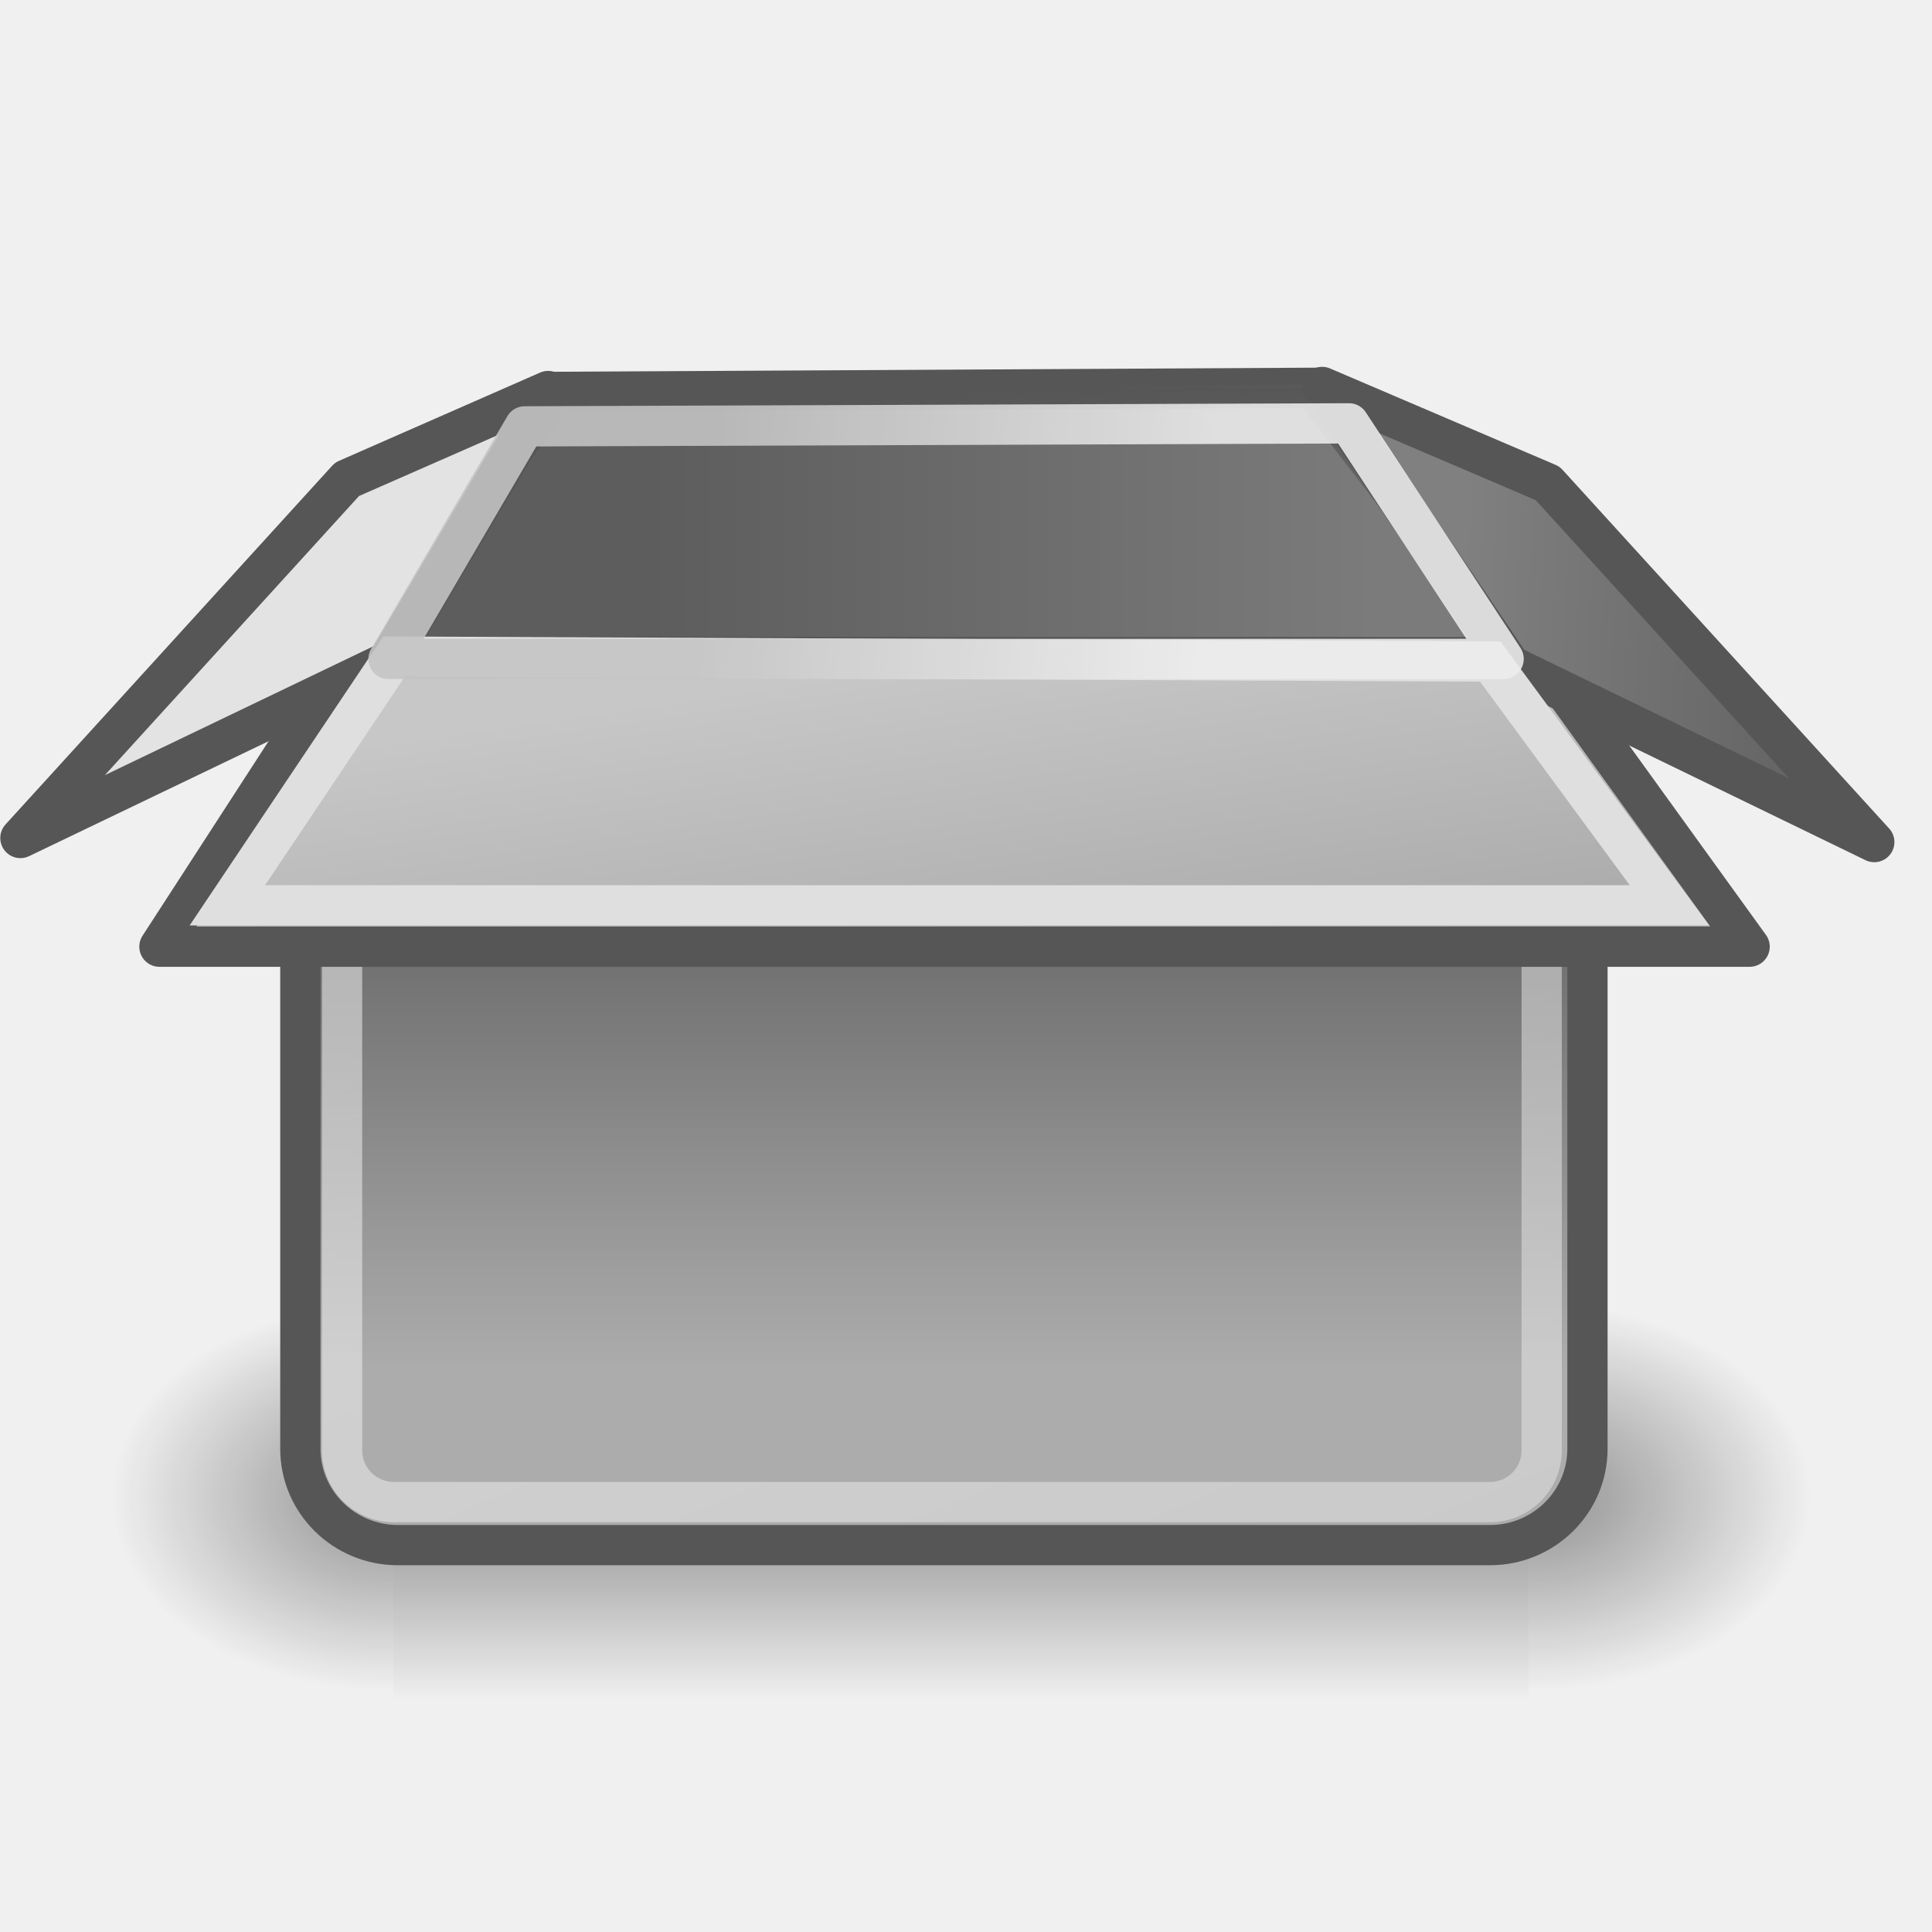
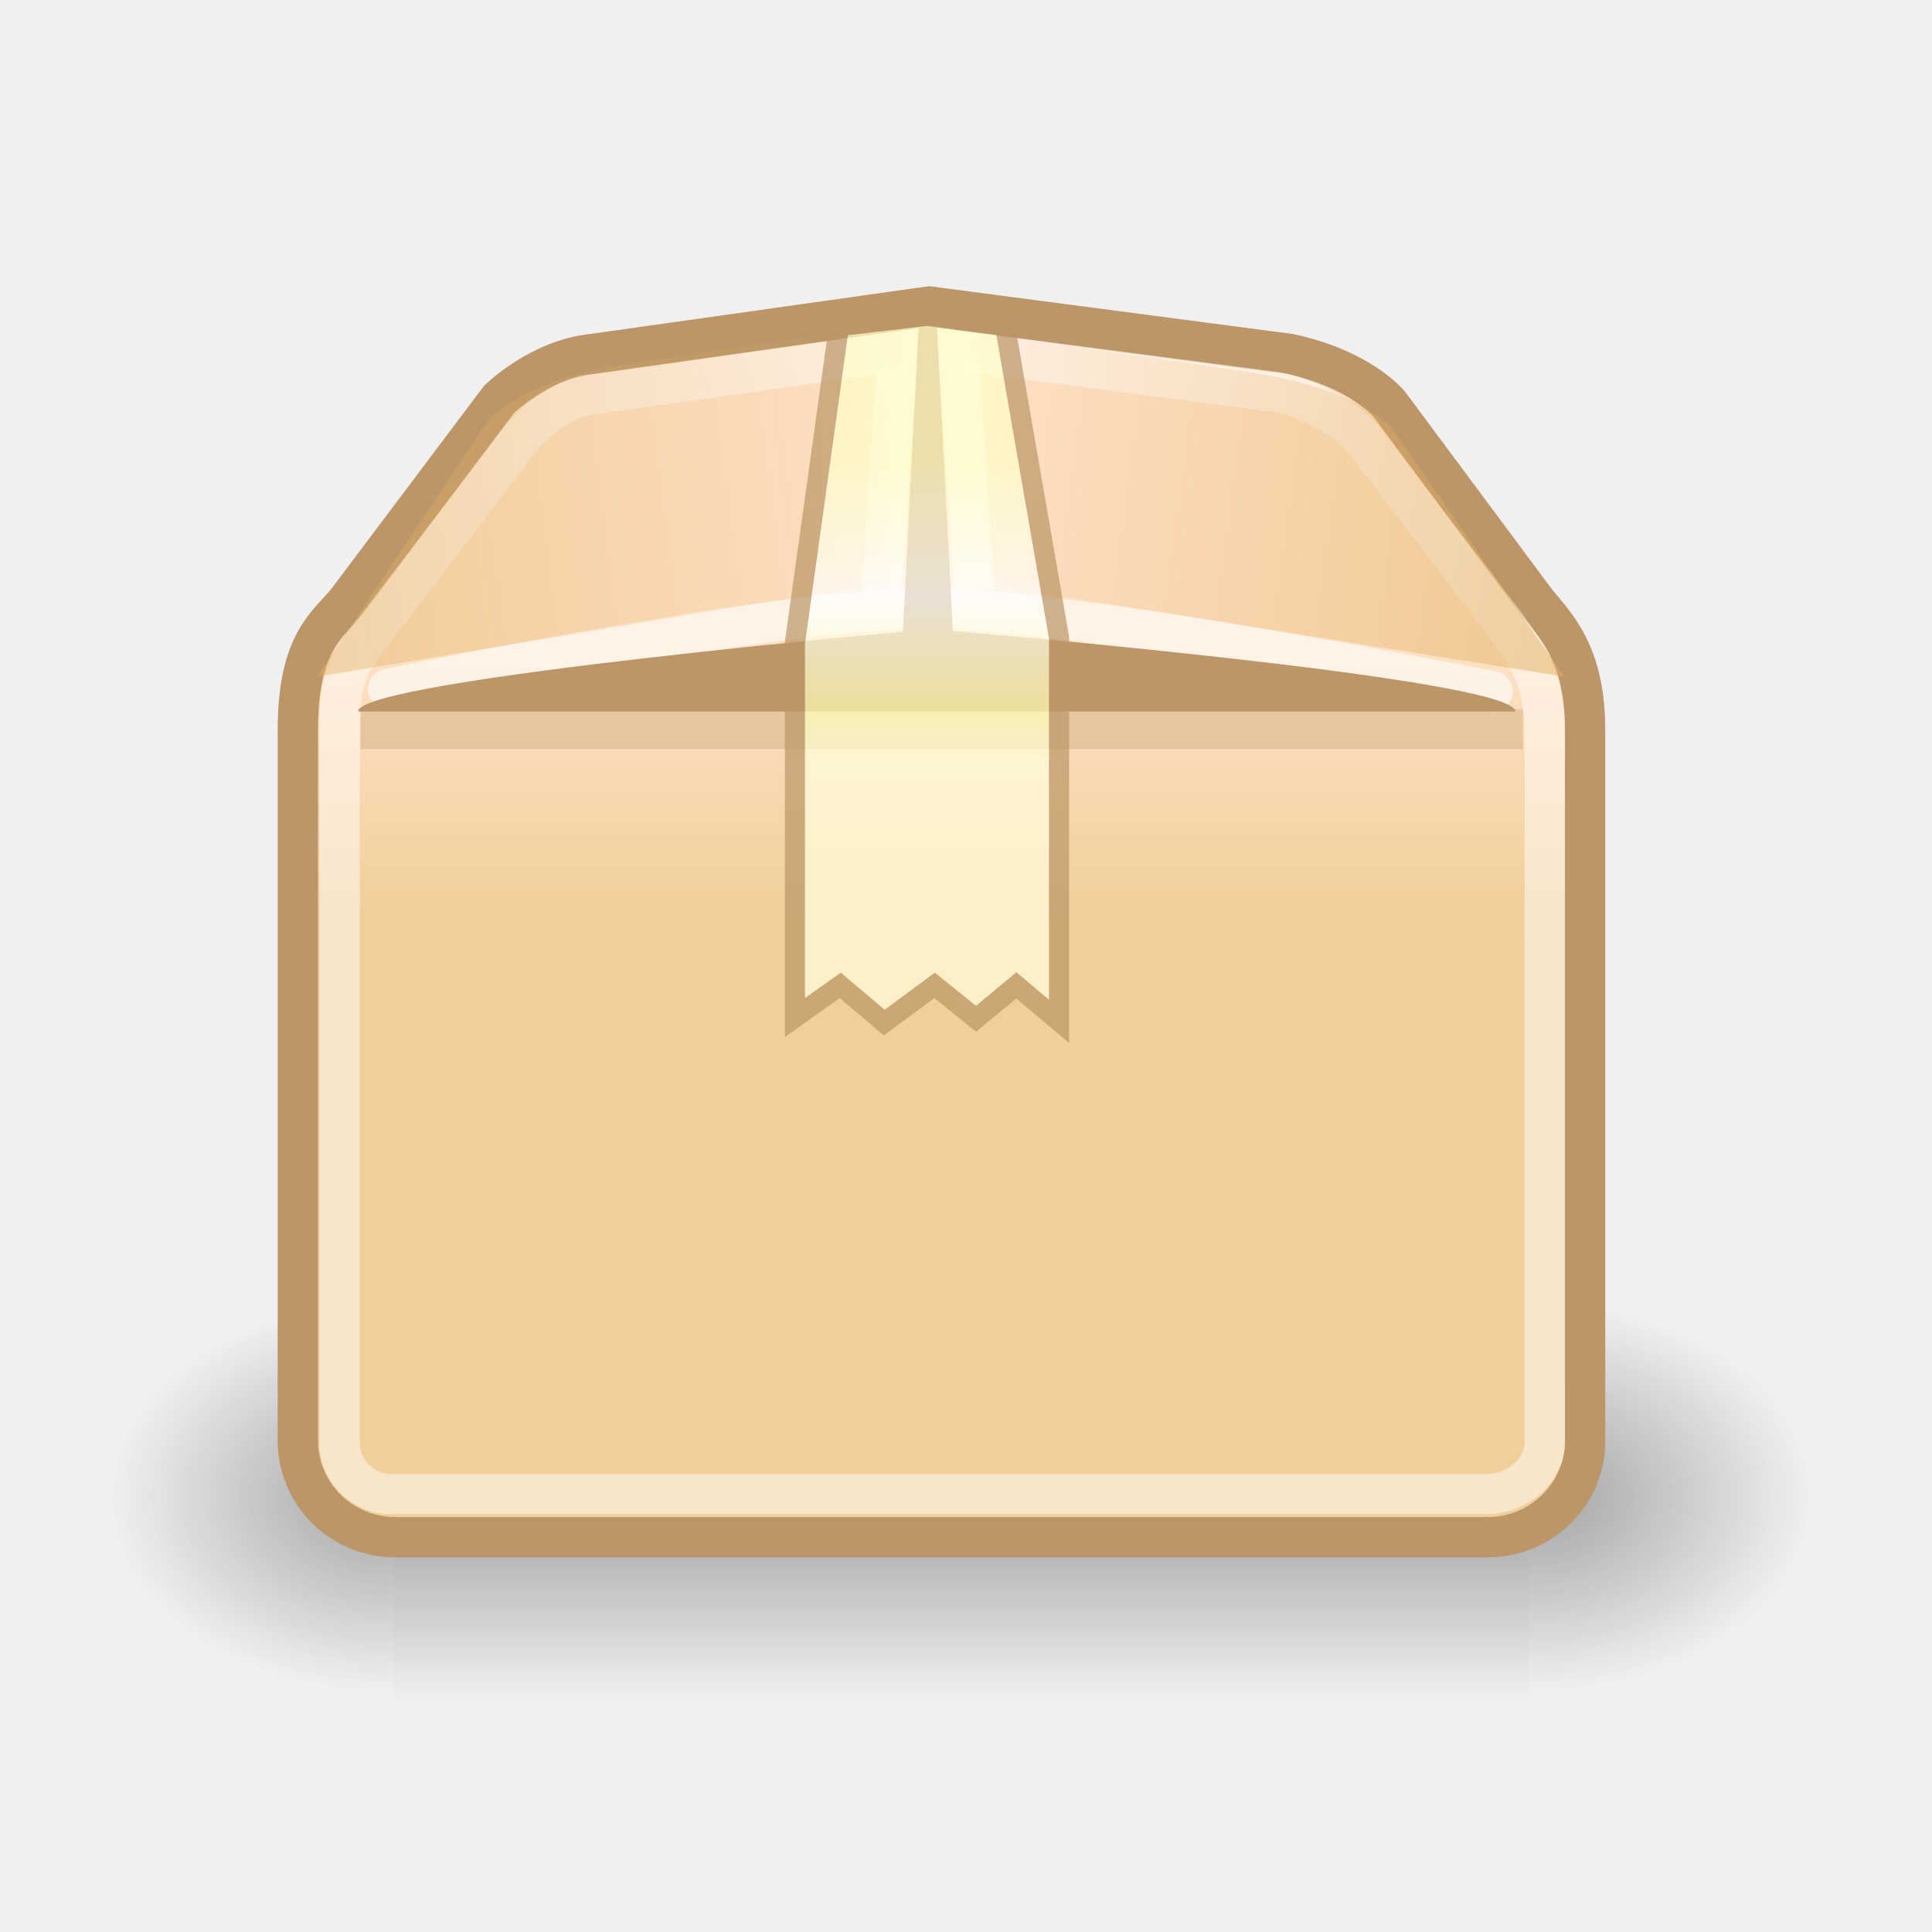
<svg xmlns="http://www.w3.org/2000/svg" xmlns:xlink="http://www.w3.org/1999/xlink" version="1.0" width="48" height="48" id="svg2963">
  <defs id="defs3">
-     <linearGradient x1="16.149" y1="12.637" x2="34.194" y2="12.637" id="linearGradient2280-382" xlink:href="#linearGradient4182-553" gradientUnits="userSpaceOnUse" gradientTransform="matrix(1,0,0,1.039184,0,-4.057054e-2)" />
-     <linearGradient id="linearGradient4182-553">
-       <stop style="stop-color:#5d5d5d;stop-opacity:1" offset="0" id="stop2395" />
-       <stop style="stop-color:#7b7b7b;stop-opacity:1" offset="1" id="stop2397" />
+     <linearGradient y2="21.411" x2="16.49" y1="6.304" x1="16.49" gradientUnits="userSpaceOnUse" id="linearGradient3261">
+       <stop id="stop3263" style="stop-color:#ffffb2;stop-opacity:1;" offset="0.209" />
+       <stop offset="0.397" style="stop-color:#ffffff;stop-opacity:1;" id="stop3269" />
+       <stop offset="0.54" style="stop-color:#ffff97;stop-opacity:1;" id="stop3267" />
+       <stop id="stop3265" style="stop-color:#ffffcd;stop-opacity:1;" offset="0.621" />
    </linearGradient>
-     <linearGradient x1="21.907" y1="9.758" x2="22.072" y2="16.021" id="linearGradient2282-997" xlink:href="#linearGradient4987-833" gradientUnits="userSpaceOnUse" />
-     <linearGradient id="linearGradient4987-833">
-       <stop style="stop-color:#565656;stop-opacity:1" offset="0" id="stop2401" />
-       <stop style="stop-color:#565656;stop-opacity:0" offset="1" id="stop2403" />
+     <linearGradient id="linearGradient3817">
+       <stop style="stop-color:#d68f21;stop-opacity:1;" offset="0" id="stop3819" />
+       <stop style="stop-color:#d68f21;stop-opacity:0;" offset="1" id="stop3821" />
    </linearGradient>
-     <linearGradient x1="25.381" y1="24.721" x2="24.119" y2="16.17" id="linearGradient2277-746" xlink:href="#linearGradient4192-378" gradientUnits="userSpaceOnUse" gradientTransform="matrix(1,0,0,0.986355,0,0.316638)" />
-     <linearGradient id="linearGradient4192-378">
-       <stop style="stop-color:#ababab;stop-opacity:1" offset="0" id="stop2407" />
-       <stop style="stop-color:#c7c7c7;stop-opacity:1" offset="1" id="stop2409" />
+     <linearGradient id="SVGID_1_" gradientUnits="userSpaceOnUse" x1="16.49" y1="6.304" x2="16.49" y2="21.411">
+       <stop offset="0.209" style="stop-color:#FED3AA" id="stop2741" />
+       <stop offset="0.621" style="stop-color:#EABA6F" id="stop2743" />
    </linearGradient>
-     <linearGradient x1="302.857" y1="366.648" x2="302.857" y2="609.505" id="linearGradient6715-953" xlink:href="#linearGradient5048-349" gradientUnits="userSpaceOnUse" gradientTransform="matrix(2.774389,0,0,1.969706,-1892.179,-872.8854)" />
-     <linearGradient id="linearGradient5048-349">
-       <stop style="stop-color:#000000;stop-opacity:0" offset="0" id="stop2413" />
-       <stop style="stop-color:#000000;stop-opacity:1" offset="0.5" id="stop2415" />
-       <stop style="stop-color:#000000;stop-opacity:0" offset="1" id="stop2417" />
+     <radialGradient cx="605.714" cy="486.648" r="117.143" fx="605.714" fy="486.648" id="radialGradient6719" xlink:href="#linearGradient5060" gradientUnits="userSpaceOnUse" gradientTransform="matrix(-2.774389,0,0,1.969706,112.7623,-872.8854)" />
+     <linearGradient id="linearGradient5060">
+       <stop style="stop-color:#000000;stop-opacity:1" offset="0" id="stop5062" />
+       <stop style="stop-color:#000000;stop-opacity:0" offset="1" id="stop5064" />
    </linearGradient>
-     <radialGradient cx="605.714" cy="486.648" r="117.143" fx="605.714" fy="486.648" id="radialGradient6717-330" xlink:href="#linearGradient5060-958" gradientUnits="userSpaceOnUse" gradientTransform="matrix(2.774389,0,0,1.969706,-1891.633,-872.8854)" />
-     <linearGradient id="linearGradient5060-958">
-       <stop style="stop-color:#000000;stop-opacity:1" offset="0" id="stop2421" />
-       <stop style="stop-color:#000000;stop-opacity:0" offset="1" id="stop2423" />
+     <radialGradient cx="605.714" cy="486.648" r="117.143" fx="605.714" fy="486.648" id="radialGradient6717" xlink:href="#linearGradient5060" gradientUnits="userSpaceOnUse" gradientTransform="matrix(2.774389,0,0,1.969706,-1891.633,-872.8854)" />
+     <linearGradient id="linearGradient5048">
+       <stop style="stop-color:#000000;stop-opacity:0" offset="0" id="stop5050" />
+       <stop style="stop-color:#000000;stop-opacity:1" offset="0.5" id="stop5056" />
+       <stop style="stop-color:#000000;stop-opacity:0" offset="1" id="stop5052" />
    </linearGradient>
-     <radialGradient cx="605.714" cy="486.648" r="117.143" fx="605.714" fy="486.648" id="radialGradient6719-686" xlink:href="#linearGradient5060-311" gradientUnits="userSpaceOnUse" gradientTransform="matrix(-2.774389,0,0,1.969706,112.7623,-872.8854)" />
-     <linearGradient id="linearGradient5060-311">
-       <stop style="stop-color:#000000;stop-opacity:1" offset="0" id="stop2427" />
-       <stop style="stop-color:#000000;stop-opacity:0" offset="1" id="stop2429" />
+     <linearGradient x1="302.857" y1="366.648" x2="302.857" y2="609.505" id="linearGradient6715" xlink:href="#linearGradient5048" gradientUnits="userSpaceOnUse" gradientTransform="matrix(2.774389,0,0,1.969706,-1892.179,-872.8854)" />
+     <linearGradient id="linearGradient4995">
+       <stop style="stop-color:#de9523;stop-opacity:1" offset="0" id="stop4997" />
+       <stop style="stop-color:#a36d18;stop-opacity:1" offset="1" id="stop4999" />
    </linearGradient>
-     <linearGradient x1="18.707" y1="19.912" x2="30.015" y2="47.388" id="linearGradient2285-994" xlink:href="#linearGradient4222-919" gradientUnits="userSpaceOnUse" />
-     <linearGradient id="linearGradient4222-919">
-       <stop style="stop-color:#ffffff;stop-opacity:1" offset="0" id="stop2433" />
-       <stop style="stop-color:#ffffff;stop-opacity:0.686" offset="1" id="stop2435" />
+     <linearGradient id="linearGradient4987">
+       <stop style="stop-color:#a0670c;stop-opacity:1" offset="0" id="stop4989" />
+       <stop style="stop-color:#a0670c;stop-opacity:0" offset="1" id="stop4991" />
    </linearGradient>
-     <linearGradient x1="30.062" y1="13.445" x2="17.696" y2="12.334" id="linearGradient2269-960" xlink:href="#linearGradient4979-724" gradientUnits="userSpaceOnUse" />
-     <linearGradient id="linearGradient4979-724">
-       <stop style="stop-color:#ededed;stop-opacity:1" offset="0" id="stop2439" />
-       <stop style="stop-color:#c4c4c4;stop-opacity:1" offset="1" id="stop2441" />
+     <linearGradient id="linearGradient4979">
+       <stop style="stop-color:#fbf0e0;stop-opacity:1" offset="0" id="stop4981" />
+       <stop style="stop-color:#f0ce99;stop-opacity:1" offset="1" id="stop4983" />
    </linearGradient>
-     <linearGradient x1="36.289" y1="14.662" x2="47.066" y2="15.268" id="linearGradient2274-379" xlink:href="#linearGradient4995-923" gradientUnits="userSpaceOnUse" />
-     <linearGradient id="linearGradient4995-923">
-       <stop style="stop-color:#808080;stop-opacity:1" offset="0" id="stop2445" />
-       <stop style="stop-color:#5d5d5d;stop-opacity:1" offset="1" id="stop2447" />
+     <linearGradient id="linearGradient4222">
+       <stop style="stop-color:#ffffff;stop-opacity:1" offset="0" id="stop4224" />
+       <stop style="stop-color:#ffffff;stop-opacity:0.686" offset="1" id="stop4226" />
    </linearGradient>
-     <linearGradient x1="24.99" y1="34.005" x2="24.99" y2="22.585" id="linearGradient2288-591" xlink:href="#linearGradient4210-477" gradientUnits="userSpaceOnUse" />
-     <linearGradient id="linearGradient4210-477">
-       <stop style="stop-color:#acacac;stop-opacity:1" offset="0" id="stop2451" />
-       <stop style="stop-color:#6a6a6a;stop-opacity:1" offset="1" id="stop2453" />
+     <linearGradient id="linearGradient4210">
+       <stop style="stop-color:#eaba6f;stop-opacity:1" offset="0" id="stop4212" />
+       <stop style="stop-color:#b97a1b;stop-opacity:1" offset="1" id="stop4214" />
+     </linearGradient>
+     <linearGradient id="linearGradient4192">
+       <stop style="stop-color:#e9b96e;stop-opacity:1" offset="0" id="stop4194" />
+       <stop style="stop-color:#f1d19e;stop-opacity:1" offset="1" id="stop4196" />
+     </linearGradient>
+     <linearGradient id="linearGradient4182">
+       <stop style="stop-color:#a36d18;stop-opacity:1" offset="0" id="stop4184" />
+       <stop style="stop-color:#d79020;stop-opacity:1" offset="1" id="stop4186" />
+     </linearGradient>
+     <linearGradient x1="30.062" y1="13.445" x2="17.696" y2="12.334" id="linearGradient2269" xlink:href="#linearGradient4979" gradientUnits="userSpaceOnUse" />
+     <linearGradient x1="36.289" y1="14.662" x2="47.066" y2="15.268" id="linearGradient2274" xlink:href="#linearGradient4995" gradientUnits="userSpaceOnUse" />
+     <linearGradient x1="25.381" y1="24.721" x2="24.119" y2="16.17" id="linearGradient2277" xlink:href="#linearGradient4192" gradientUnits="userSpaceOnUse" gradientTransform="matrix(1,0,0,0.986355,0,0.316638)" />
+     <linearGradient x1="16.149" y1="12.637" x2="34.194" y2="12.637" id="linearGradient2280" xlink:href="#linearGradient4182" gradientUnits="userSpaceOnUse" gradientTransform="matrix(1,0,0,1.039184,0,-4.057054e-2)" />
+     <linearGradient x1="21.907" y1="9.758" x2="22.072" y2="16.021" id="linearGradient2282" xlink:href="#linearGradient4987" gradientUnits="userSpaceOnUse" />
+     <linearGradient x1="18.707" y1="19.912" x2="30.015" y2="47.388" id="linearGradient2285" xlink:href="#linearGradient4222" gradientUnits="userSpaceOnUse" />
+     <linearGradient x1="24.99" y1="34.005" x2="24.99" y2="22.585" id="linearGradient2288" xlink:href="#linearGradient4210" gradientUnits="userSpaceOnUse" />
+     <linearGradient xlink:href="#linearGradient4210" id="linearGradient2820" gradientUnits="userSpaceOnUse" x1="24.99" y1="34.005" x2="24.99" y2="22.585" />
+     <linearGradient xlink:href="#linearGradient4222" id="linearGradient2822" gradientUnits="userSpaceOnUse" x1="18.707" y1="19.912" x2="30.015" y2="47.388" />
+     <linearGradient xlink:href="#linearGradient4182" id="linearGradient2824" gradientUnits="userSpaceOnUse" gradientTransform="matrix(1,0,0,1.039184,0,-4.057054e-2)" x1="16.149" y1="12.637" x2="34.194" y2="12.637" />
+     <linearGradient xlink:href="#linearGradient4987" id="linearGradient2826" gradientUnits="userSpaceOnUse" x1="21.907" y1="9.758" x2="22.072" y2="16.021" />
+     <linearGradient xlink:href="#linearGradient4192" id="linearGradient2828" gradientUnits="userSpaceOnUse" gradientTransform="matrix(1,0,0,0.986355,0,0.316638)" x1="25.381" y1="24.721" x2="24.119" y2="16.17" />
+     <linearGradient xlink:href="#linearGradient4995" id="linearGradient2830" gradientUnits="userSpaceOnUse" x1="36.289" y1="14.662" x2="47.066" y2="15.268" />
+     <linearGradient xlink:href="#linearGradient4979" id="linearGradient2832" gradientUnits="userSpaceOnUse" x1="30.062" y1="13.445" x2="17.696" y2="12.334" />
+     <linearGradient xlink:href="#linearGradient3817" id="linearGradient3823" x1="37.279" y1="14.863" x2="23.635" y2="12.914" gradientUnits="userSpaceOnUse" gradientTransform="matrix(1.121495,0,0,1.166667,-2.945491,-2.517766)" />
+     <linearGradient xlink:href="#linearGradient3817" id="linearGradient3827" gradientUnits="userSpaceOnUse" x1="37.279" y1="14.863" x2="23.635" y2="12.914" gradientTransform="matrix(-1.112149,0,0,1.2,49.3382,-3.070051)" />
+     <linearGradient xlink:href="#SVGID_1_" id="linearGradient2278" gradientUnits="userSpaceOnUse" x1="16.49" y1="6.304" x2="16.49" y2="21.411" />
+     <linearGradient xlink:href="#linearGradient3261" id="linearGradient3259" x1="24.609" y1="7.669" x2="24.609" y2="25.834" gradientUnits="userSpaceOnUse" />
+     <linearGradient xlink:href="#linearGradient3261" id="linearGradient3299" gradientUnits="userSpaceOnUse" x1="24.609" y1="7.669" x2="24.609" y2="25.834" />
+     <linearGradient y2="21.411" x2="16.49" y1="6.304" x1="16.49" gradientUnits="userSpaceOnUse" id="linearGradient2238">
+       <stop id="stop2240" style="stop-color:#FED3AA" offset="0.209" />
+       <stop id="stop2242" style="stop-color:#EABA6F" offset="0.621" />
    </linearGradient>
  </defs>
-   <g id="layer1">
-     <g transform="matrix(2.105461e-2,0,0,2.086758e-2,42.60172,35.4036)" style="display:inline" id="g6707">
-       <rect width="1339.633" height="478.357" x="-1559.252" y="-150.697" style="opacity:0.402;color:#000000;fill:url(#linearGradient6715-953);fill-opacity:1;fill-rule:nonzero;stroke:none;stroke-width:1;stroke-linecap:round;stroke-linejoin:miter;marker:none;marker-start:none;marker-mid:none;marker-end:none;stroke-miterlimit:4;stroke-dasharray:none;stroke-dashoffset:0;stroke-opacity:1;visibility:visible;display:inline;overflow:visible" id="rect6709" />
-       <path d="M -219.619,-150.68 C -219.619,-150.68 -219.619,327.65 -219.619,327.65 C -76.745,328.551 125.781,220.481 125.781,88.454 C 125.781,-43.572 -33.655,-150.68 -219.619,-150.68 z " style="opacity:0.402;color:#000000;fill:url(#radialGradient6717-330);fill-opacity:1;fill-rule:nonzero;stroke:none;stroke-width:1;stroke-linecap:round;stroke-linejoin:miter;marker:none;marker-start:none;marker-mid:none;marker-end:none;stroke-miterlimit:4;stroke-dasharray:none;stroke-dashoffset:0;stroke-opacity:1;visibility:visible;display:inline;overflow:visible" id="path6711" />
-       <path d="M -1559.252,-150.68 C -1559.252,-150.68 -1559.252,327.65 -1559.252,327.65 C -1702.127,328.551 -1904.652,220.481 -1904.652,88.454 C -1904.652,-43.572 -1745.216,-150.68 -1559.252,-150.68 z " style="opacity:0.402;color:#000000;fill:url(#radialGradient6719-686);fill-opacity:1;fill-rule:nonzero;stroke:none;stroke-width:1;stroke-linecap:round;stroke-linejoin:miter;marker:none;marker-start:none;marker-mid:none;marker-end:none;stroke-miterlimit:4;stroke-dasharray:none;stroke-dashoffset:0;stroke-opacity:1;visibility:visible;display:inline;overflow:visible" id="path6713" />
-     </g>
-     <rect width="31.978" height="23.113" rx="2.424" ry="2.394" x="7.462" y="15.275" style="opacity:1;color:#000000;fill:url(#linearGradient2288-591);fill-opacity:1;fill-rule:nonzero;stroke:#565656;stroke-width:1;stroke-linecap:butt;stroke-linejoin:miter;marker:none;marker-start:none;marker-mid:none;marker-end:none;stroke-miterlimit:4;stroke-dasharray:none;stroke-dashoffset:0;stroke-opacity:1;visibility:visible;display:block;overflow:visible" id="rect3115" />
-     <rect width="29.804" height="21.075" rx="1.285" ry="1.285" x="8.499" y="16.244" style="opacity:0.481;color:#000000;fill:none;fill-opacity:1;fill-rule:nonzero;stroke:url(#linearGradient2285-994);stroke-width:1;stroke-linecap:butt;stroke-linejoin:miter;marker:none;marker-start:none;marker-mid:none;marker-end:none;stroke-miterlimit:4;stroke-dasharray:none;stroke-dashoffset:0;stroke-opacity:1;visibility:visible;display:block;overflow:visible" id="rect4220" />
-     <path d="M 8.77,16.547 L 13.82,9.736 L 32.615,9.635 L 37.835,16.409 L 8.77,16.547 z " style="fill:url(#linearGradient2280-382);fill-opacity:1;fill-rule:evenodd;stroke:url(#linearGradient2282-997);stroke-width:1;stroke-linecap:butt;stroke-linejoin:miter;stroke-miterlimit:4;stroke-dasharray:none;stroke-opacity:1" id="path4162" />
-     <path d="M 38.276,16.326 L 43.469,23.52 L 3.961,23.52 L 8.625,16.321 L 38.276,16.326 z " style="opacity:1;color:#000000;fill:url(#linearGradient2277-746);fill-opacity:1;fill-rule:nonzero;stroke:#565656;stroke-width:1;stroke-linecap:round;stroke-linejoin:round;marker:none;marker-start:none;marker-mid:none;marker-end:none;stroke-miterlimit:4;stroke-dasharray:none;stroke-dashoffset:0;stroke-opacity:1;visibility:visible;display:block;overflow:visible" id="path4164" />
-     <path d="M 32.849,9.614 L 37.532,16.536 L 46.566,20.921 L 38.451,12.009 L 32.849,9.614 z " style="opacity:1;color:#000000;fill:url(#linearGradient2274-379);fill-opacity:1;fill-rule:nonzero;stroke:#565656;stroke-width:1;stroke-linecap:round;stroke-linejoin:round;marker:none;marker-start:none;marker-mid:none;marker-end:none;stroke-miterlimit:4;stroke-dasharray:none;stroke-dashoffset:0;stroke-opacity:1;visibility:visible;display:block;overflow:visible" id="path4178" />
-     <path d="M 13.618,9.715 L 9.642,16.435 L 0.507,20.82 L 8.622,11.908 L 13.618,9.715 z " style="opacity:1;color:#000000;fill:#e3e3e3;fill-opacity:1;fill-rule:nonzero;stroke:#565656;stroke-width:1;stroke-linecap:round;stroke-linejoin:round;marker:none;marker-start:none;marker-mid:none;marker-end:none;stroke-miterlimit:4;stroke-dasharray:none;stroke-dashoffset:0;stroke-opacity:1;visibility:visible;display:block;overflow:visible" id="path4180" />
-     <path d="M 37.025,16.436 L 41.479,22.493 L 5.648,22.493 L 9.789,16.313 L 37.025,16.436 z " style="opacity:1;color:#000000;fill:none;fill-opacity:1;fill-rule:nonzero;stroke:#dfdfdf;stroke-width:1;stroke-linecap:butt;stroke-linejoin:miter;marker:none;marker-start:none;marker-mid:none;marker-end:none;stroke-miterlimit:4;stroke-dasharray:none;stroke-dashoffset:0;stroke-opacity:1;visibility:visible;display:block;overflow:visible" id="path4954" />
-     <path d="M 9.652,16.372 L 13.037,10.593 L 33.515,10.518 L 37.357,16.37 L 9.652,16.372 z " style="opacity:0.88;fill:none;fill-opacity:1;fill-rule:evenodd;stroke:url(#linearGradient2269-960);stroke-width:1;stroke-linecap:round;stroke-linejoin:round;stroke-miterlimit:4;stroke-dasharray:none;stroke-opacity:1" id="path4966" />
+   <g id="g6707" style="display:inline;opacity:0.802" transform="matrix(2.105461e-2,0,0,2.086758e-2,42.60172,35.4036)">
+     <rect id="rect6709" style="opacity:0.402;color:#000000;fill:url(#linearGradient6715);fill-opacity:1;fill-rule:nonzero;stroke:none;stroke-width:1;stroke-linecap:round;stroke-linejoin:miter;marker:none;marker-start:none;marker-mid:none;marker-end:none;stroke-miterlimit:4;stroke-dasharray:none;stroke-dashoffset:0;stroke-opacity:1;visibility:visible;display:inline;overflow:visible" y="-150.697" x="-1559.252" height="478.357" width="1339.633" />
+     <path id="path6711" style="opacity:0.402;color:#000000;fill:url(#radialGradient6717);fill-opacity:1;fill-rule:nonzero;stroke:none;stroke-width:1;stroke-linecap:round;stroke-linejoin:miter;marker:none;marker-start:none;marker-mid:none;marker-end:none;stroke-miterlimit:4;stroke-dasharray:none;stroke-dashoffset:0;stroke-opacity:1;visibility:visible;display:inline;overflow:visible" d="M -219.619,-150.68 C -219.619,-150.68 -219.619,327.65 -219.619,327.65 C -76.745,328.551 125.781,220.481 125.781,88.454 C 125.781,-43.572 -33.655,-150.68 -219.619,-150.68 z " />
+     <path id="path6713" style="opacity:0.402;color:#000000;fill:url(#radialGradient6719);fill-opacity:1;fill-rule:nonzero;stroke:none;stroke-width:1;stroke-linecap:round;stroke-linejoin:miter;marker:none;marker-start:none;marker-mid:none;marker-end:none;stroke-miterlimit:4;stroke-dasharray:none;stroke-dashoffset:0;stroke-opacity:1;visibility:visible;display:inline;overflow:visible" d="M -1559.252,-150.68 C -1559.252,-150.68 -1559.252,327.65 -1559.252,327.65 C -1702.127,328.551 -1904.652,220.481 -1904.652,88.454 C -1904.652,-43.572 -1745.216,-150.68 -1559.252,-150.68 z " />
  </g>
+   <g id="closed_box_1_" transform="translate(6.900863,7.109553)">
+     <linearGradient id="linearGradient2770" gradientUnits="userSpaceOnUse" x1="16.49" y1="6.304" x2="16.49" y2="21.411">
+       <stop offset="0.209" style="stop-color:#FED3AA" id="stop2772" />
+       <stop offset="0.621" style="stop-color:#EABA6F" id="stop2774" />
+     </linearGradient>
+     <path d="M 31.25,7.825 L 27.621,2.943 C 27.621,2.943 26.933,2.068 25.132,1.683 L 16.184,0.506 L 7.848,1.682 C 6.496,1.817 5.496,2.817 5.496,2.817 L 1.729,7.825 C 1.259,8.413 0.5,8.822 0.5,11.029 L 0.5,28.687 C 0.5,30.009 1.586,31.082 2.925,31.082 L 30.055,31.082 C 31.394,31.082 32.48,30.01 32.48,28.687 L 32.48,11.029 C 32.479,9.085 31.721,8.413 31.25,7.825 z " id="path2745" style="fill:url(#SVGID_1_);stroke:#9f6928;stroke-width:1" />
+     <path d="M 31.477,10.981 C 31.462,9.884 31.162,9.259 30.289,8.137 L 26.934,3.755 C 26.934,3.755 26.122,2.88 24.809,2.63 L 16.184,1.505 L 7.881,2.681 C 6.871,2.755 6.059,3.755 6.059,3.755 L 2.589,8.3 C 1.717,9.422 1.54,9.681 1.54,10.981 C 1.54,10.986 1.537,10.991 1.537,10.996 L 1.537,28.726 C 1.537,29.436 2.112,30.01 2.822,30.01 L 30.056,30.01 C 30.766,30.01 31.479,29.436 31.479,28.726 L 31.477,10.981 z " id="path2747" style="opacity:0.48;fill:none;stroke:#ffffff;stroke-width:1" />
+     <path d="M 2.746,10.005 C 2.746,10.005 12.308,8.005 16.121,8.005 C 19.934,8.005 30.183,10.067 30.183,10.067" id="path2749" style="opacity:0.6;fill:none;stroke:#ffffff;stroke-width:1;stroke-linecap:round" />
+     <path d="M 30.746,10.567 C 30.746,9.721 16.235,8.522 16.235,8.522 C 16.235,8.522 1.996,9.764 1.996,10.567" id="path2751" style="fill:#9f6928" />
+     <polygon points="15.496,9.255 15.929,0.88 16.371,0.88 16.809,9.255 15.496,9.255 " id="polygon2753" style="fill:#9f6928" />
+     <line x1="15.371" y1="2.067" x2="14.996" y2="7.692" id="line2755" style="opacity:0.5;fill:none;stroke:#ffffff;stroke-width:1" />
+     <line x1="17.309" y1="7.567" x2="16.934" y2="1.942" id="line2757" style="opacity:0.5;fill:none;stroke:#ffffff;stroke-width:1" />
+     <line x1="2.059" y1="11.005" x2="30.934" y2="11.005" id="line2759" style="opacity:0.31;fill:none;stroke:#9f6928" />
+   </g>
+   <path style="opacity:0.512;fill:url(#linearGradient3823);fill-opacity:1;fill-rule:evenodd;stroke:none;stroke-width:1px;stroke-linecap:butt;stroke-linejoin:miter;stroke-opacity:1" d="M 24.244,8.284 L 24.654,14.538 L 38.863,16.812 L 34.627,10.701 C 34.627,10.701 33.944,9.706 31.212,9.279 C 28.479,8.853 24.38,8.284 24.244,8.284 z " id="path2846" />
+   <path style="opacity:0.444;fill:url(#linearGradient3827);fill-opacity:1;fill-rule:evenodd;stroke:none;stroke-width:1px;stroke-linecap:butt;stroke-linejoin:miter;stroke-opacity:1" d="M 22.376,8.041 L 21.969,14.473 L 7.878,16.812 L 12.078,10.526 C 12.078,10.526 12.756,9.503 15.466,9.064 C 18.175,8.625 22.24,8.041 22.376,8.041 z " id="path3825" />
+   <path style="fill:url(#linearGradient3299);fill-opacity:1.0;fill-rule:evenodd;stroke:#9f6928;stroke-width:0.5;stroke-linecap:butt;stroke-linejoin:miter;stroke-opacity:1;stroke-miterlimit:4;stroke-dasharray:none;opacity:0.71" d="M 23.031,7.845 L 20.844,8.102 L 19.75,15.969 L 19.75,25.281 L 20.875,24.481 L 21.969,25.406 L 23.219,24.481 L 24.25,25.312 L 25.25,24.481 L 26.312,25.375 L 26.312,15.844 L 24.969,8.102 L 23.031,7.845 z " id="path2280" />
+   <path style="opacity:0.3;fill:#ffffff;fill-opacity:1;stroke:#ffffff;stroke-width:1;stroke-opacity:1" id="path2244" d="M 38.151,14.935 L 34.522,10.053 C 34.522,10.053 33.834,9.178 32.033,8.793 L 23.085,7.616 L 14.749,8.792 C 13.397,8.927 12.397,9.927 12.397,9.927 L 8.63,14.935 C 8.16,15.523 7.401,15.932 7.401,18.139 L 7.401,35.797 C 7.401,37.119 8.487,38.192 9.826,38.192 L 36.956,38.192 C 38.295,38.192 39.381,37.12 39.381,35.797 L 39.381,18.139 C 39.38,16.195 38.622,15.523 38.151,14.935 z " />
</svg>
